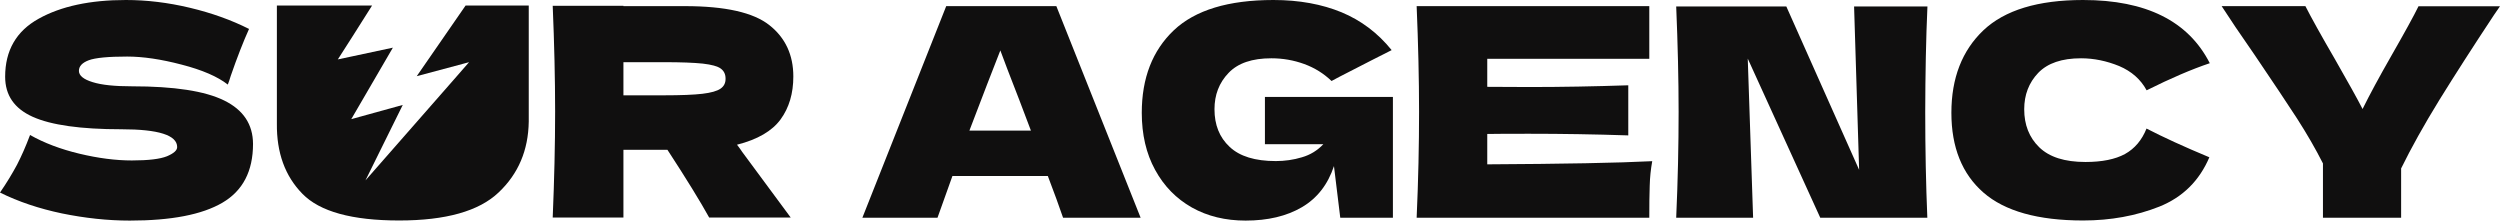
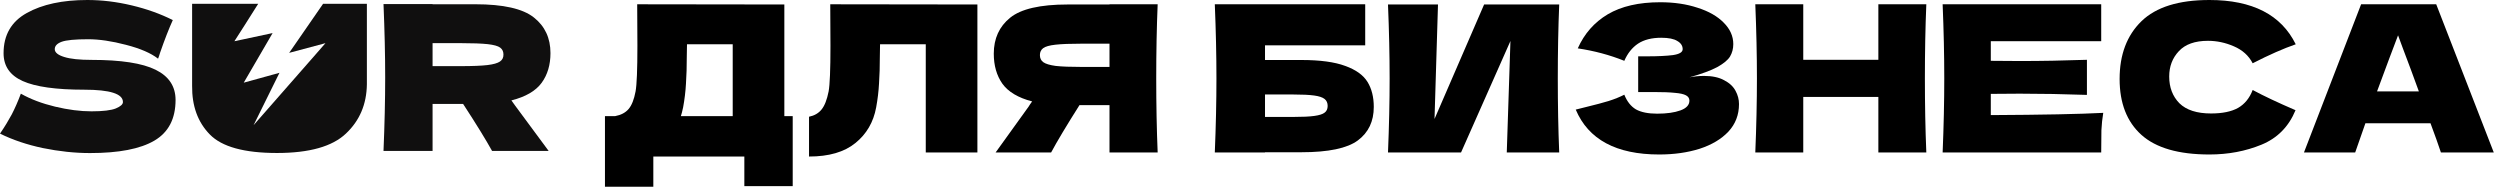
- <svg xmlns="http://www.w3.org/2000/svg" width="238" height="21" viewBox="0 0 238 21" fill="none">
-   <path d="M100.564 0.584H90.08L82.098 20.727H89.25L90.671 16.755H99.754C100.364 18.352 100.844 19.676 101.204 20.727H108.587L100.564 0.584ZM92.291 12.423C93.591 9.025 94.562 6.484 95.232 4.8L95.912 6.611C96.673 8.548 97.413 10.495 98.143 12.432H92.291V12.423Z" fill="#100F0F" />
-   <path d="M120.421 9.229V13.727H125.983C125.422 14.321 124.752 14.74 123.942 14.974C123.142 15.217 122.301 15.334 121.461 15.334C119.48 15.334 118.02 14.886 117.06 13.98C116.089 13.075 115.619 11.887 115.619 10.398C115.619 9.035 116.059 7.876 116.96 6.942C117.85 6.007 119.21 5.549 121.031 5.549C122.131 5.549 123.172 5.734 124.162 6.095C125.152 6.455 126.023 7 126.763 7.711L127.473 7.331C129.954 6.056 131.624 5.199 132.485 4.771C131.174 3.145 129.584 1.947 127.713 1.168C125.843 0.399 123.682 0 121.231 0C116.94 0 113.778 0.964 111.748 2.882C109.717 4.809 108.697 7.428 108.697 10.739C108.697 12.803 109.117 14.623 109.967 16.171C110.817 17.729 111.988 18.917 113.468 19.754C114.959 20.591 116.669 21 118.58 21C120.691 21 122.481 20.581 123.942 19.725C125.402 18.868 126.413 17.563 126.993 15.811L127.593 20.727H132.605V9.229H120.421Z" fill="#100F0F" />
-   <path d="M141.587 15.645V12.754C142.508 12.734 143.858 12.734 145.639 12.734C148.66 12.734 151.781 12.783 155.012 12.89V8.12C151.781 8.227 148.66 8.285 145.639 8.285C143.858 8.285 142.508 8.275 141.587 8.266V5.598H157.013V0.584H134.865C135.015 4.177 135.095 7.526 135.095 10.651C135.095 13.786 135.025 17.135 134.865 20.727H157.013C157.013 19.501 157.023 18.488 157.053 17.69C157.073 16.892 157.153 16.103 157.293 15.344C154.052 15.509 148.81 15.606 141.587 15.645Z" fill="#100F0F" />
-   <path d="M183.492 0.613H176.509L176.99 16.171L170.057 0.613H159.574C159.724 4.196 159.804 7.545 159.804 10.651C159.804 13.786 159.734 17.135 159.574 20.727H166.896L166.386 5.579L173.288 20.727H183.482C183.352 17.593 183.282 14.243 183.282 10.651C183.292 7.088 183.352 3.739 183.492 0.613Z" fill="#100F0F" />
-   <path d="M202.298 14.662C201.368 15.168 200.107 15.421 198.537 15.421C196.556 15.421 195.096 14.954 194.135 14.02C193.175 13.085 192.705 11.878 192.705 10.398C192.705 9.035 193.145 7.876 194.035 6.942C194.936 6.007 196.296 5.549 198.117 5.549C199.347 5.549 200.557 5.803 201.748 6.289C202.938 6.796 203.799 7.565 204.359 8.597C206.659 7.448 208.66 6.591 210.371 6.017C208.33 2.006 204.309 0 198.307 0C194.015 0 190.854 0.964 188.823 2.882C186.793 4.809 185.772 7.428 185.772 10.739C185.772 14.029 186.793 16.561 188.823 18.332C190.854 20.104 194.025 20.99 198.307 20.99C200.928 20.99 203.348 20.552 205.579 19.666C207.8 18.77 209.38 17.203 210.331 14.974C207.9 13.961 205.909 13.046 204.349 12.238C203.909 13.338 203.228 14.146 202.298 14.662Z" fill="#100F0F" />
-   <path d="M230.248 0.584C229.798 1.509 228.907 3.125 227.597 5.413C226.477 7.37 225.586 9.025 224.916 10.378C224.446 9.453 223.556 7.857 222.265 5.598C220.975 3.378 220.044 1.704 219.474 0.584H211.501C212.222 1.704 213.262 3.252 214.633 5.218C216.373 7.789 217.724 9.804 218.674 11.274C219.624 12.754 220.444 14.175 221.145 15.558V20.727H228.587V16.035C229.558 14.058 230.768 11.887 232.218 9.531C233.669 7.185 235.42 4.459 237.45 1.392L238 0.594H230.248V0.584Z" fill="#100F0F" />
+ <svg xmlns="http://www.w3.org/2000/svg" width="343" height="26" viewBox="0 0 343 26" fill="none">
+   <path d="M107.612 15.932H108.76V25.536H102.124V21.476H89.636V25.62H83V15.932H84.4C85.203 15.783 85.819 15.456 86.248 14.952C86.677 14.448 86.995 13.645 87.2 12.544C87.368 11.629 87.452 9.548 87.452 6.3L87.424 0.588L107.612 0.616V15.932ZM93.724 14.728C93.612 15.251 93.509 15.652 93.416 15.932H100.528V6.076H94.256L94.228 7.7C94.228 9.119 94.191 10.369 94.116 11.452C94.06 12.516 93.929 13.608 93.724 14.728Z" fill="black" />
+   <path d="M134.099 20.916H127.015V6.076H120.743L120.715 7.7C120.715 9.119 120.678 10.369 120.603 11.452C120.547 12.516 120.416 13.608 120.211 14.728C119.838 16.763 118.886 18.396 117.355 19.628C115.843 20.86 113.724 21.476 110.999 21.476V16.016C111.727 15.867 112.296 15.54 112.707 15.036C113.136 14.513 113.463 13.683 113.687 12.544C113.855 11.629 113.939 9.548 113.939 6.3L113.911 0.588L134.099 0.616V20.916Z" fill="black" />
+   <path d="M158.831 0.588C158.7 3.743 158.635 7.131 158.635 10.752C158.635 14.373 158.7 17.761 158.831 20.916H152.223V14.42H148.107C146.333 17.22 145.036 19.385 144.215 20.916H136.599L141.135 14.616C141.228 14.448 141.387 14.215 141.611 13.916C139.688 13.412 138.325 12.6 137.523 11.48C136.739 10.36 136.347 8.988 136.347 7.364C136.347 5.292 137.093 3.649 138.587 2.436C140.08 1.223 142.712 0.616 146.483 0.616H152.223V0.588H158.831ZM152.223 9.184V5.992H148.443C146.837 5.992 145.624 6.039 144.803 6.132C143.981 6.225 143.421 6.384 143.123 6.608C142.824 6.832 142.675 7.149 142.675 7.56C142.675 7.989 142.833 8.316 143.151 8.54C143.468 8.764 144.028 8.932 144.831 9.044C145.652 9.137 146.856 9.184 148.443 9.184H152.223Z" fill="black" />
+   <path d="M178.543 8.232C181.1 8.232 183.107 8.503 184.563 9.044C186.019 9.567 187.036 10.295 187.615 11.228C188.193 12.161 188.483 13.309 188.483 14.672C188.483 16.651 187.755 18.181 186.299 19.264C184.843 20.347 182.257 20.888 178.543 20.888H173.559V20.916H166.671C166.82 17.295 166.895 13.907 166.895 10.752C166.895 7.597 166.82 4.209 166.671 0.588H187.307V6.216H173.559V8.232H178.543ZM177.423 16.044C178.711 16.044 179.681 15.997 180.335 15.904C181.007 15.811 181.473 15.661 181.735 15.456C182.015 15.251 182.155 14.943 182.155 14.532C182.155 14.121 182.015 13.804 181.735 13.58C181.455 13.356 180.979 13.197 180.307 13.104C179.635 13.011 178.673 12.964 177.423 12.964H173.559V16.044H177.423Z" fill="black" />
+   <path d="M197.293 0.616L196.816 16.324L203.62 0.616H213.924C213.794 3.771 213.729 7.149 213.729 10.752C213.729 14.373 213.794 17.761 213.924 20.916H206.729L207.232 5.628L200.456 20.916H190.433C190.582 17.295 190.657 13.907 190.657 10.752C190.657 7.616 190.582 4.237 190.433 0.616H197.293Z" fill="black" />
+   <path d="M231.787 10.612C232.459 10.481 233.122 10.416 233.775 10.416C234.914 10.416 235.838 10.612 236.547 11.004C237.275 11.377 237.798 11.863 238.115 12.46C238.432 13.039 238.591 13.645 238.591 14.28C238.591 15.755 238.106 17.015 237.135 18.06C236.164 19.087 234.848 19.871 233.187 20.412C231.526 20.935 229.678 21.196 227.643 21.196C221.744 21.196 217.927 19.143 216.191 15.036L217.759 14.644C218.916 14.364 219.896 14.103 220.699 13.86C221.52 13.599 222.239 13.309 222.855 12.992C223.228 13.925 223.76 14.597 224.451 15.008C225.16 15.4 226.131 15.596 227.363 15.596C228.67 15.596 229.734 15.447 230.555 15.148C231.376 14.849 231.787 14.401 231.787 13.804C231.787 13.487 231.628 13.244 231.311 13.076C230.994 12.908 230.49 12.796 229.799 12.74C229.108 12.665 228.138 12.628 226.887 12.628H224.759V7.728H226.047C227.466 7.728 228.623 7.672 229.519 7.56C230.415 7.429 230.863 7.159 230.863 6.748C230.863 6.281 230.62 5.908 230.135 5.628C229.668 5.329 228.931 5.18 227.923 5.18C226.616 5.18 225.552 5.451 224.731 5.992C223.928 6.533 223.303 7.317 222.855 8.344C220.858 7.541 218.73 6.972 216.471 6.636C217.367 4.62 218.739 3.061 220.587 1.96C222.454 0.859 224.852 0.308 227.783 0.308C229.687 0.308 231.395 0.56 232.907 1.064C234.438 1.549 235.632 2.231 236.491 3.108C237.368 3.985 237.807 4.965 237.807 6.048C237.807 6.683 237.658 7.252 237.359 7.756C237.06 8.241 236.472 8.727 235.595 9.212C234.718 9.679 233.448 10.145 231.787 10.612Z" fill="black" />
+   <path d="M264.291 0.588C264.16 3.743 264.095 7.131 264.095 10.752C264.095 14.373 264.16 17.761 264.291 20.916H257.711V13.3H247.407V20.916H240.827C240.976 17.295 241.051 13.907 241.051 10.752C241.051 7.597 240.976 4.209 240.827 0.588H247.407V8.204H257.711V0.588H264.291Z" fill="black" />
+   <path d="M273.138 15.792C280.231 15.755 285.374 15.652 288.566 15.484C288.436 16.249 288.352 17.043 288.314 17.864C288.296 18.667 288.286 19.684 288.286 20.916H266.53C266.679 17.295 266.754 13.907 266.754 10.752C266.754 7.597 266.679 4.209 266.53 0.588H288.286V5.656H273.138V8.344C274.034 8.363 275.359 8.372 277.114 8.372C280.082 8.372 283.153 8.316 286.326 8.204V13.02C283.153 12.908 280.082 12.852 277.114 12.852C275.359 12.852 274.034 12.861 273.138 12.88V15.792Z" fill="black" />
+   <path d="M303.131 21.196C298.913 21.196 295.805 20.3 293.807 18.508C291.81 16.716 290.811 14.159 290.811 10.836C290.811 7.495 291.81 4.853 293.807 2.912C295.805 0.971 298.913 0 303.131 0C309.03 0 312.978 2.025 314.975 6.076C313.295 6.655 311.326 7.523 309.067 8.68C308.526 7.635 307.667 6.86 306.491 6.356C305.334 5.852 304.149 5.6 302.935 5.6C301.143 5.6 299.809 6.076 298.931 7.028C298.054 7.961 297.615 9.119 297.615 10.5C297.615 11.993 298.082 13.216 299.015 14.168C299.967 15.101 301.414 15.568 303.355 15.568C304.905 15.568 306.137 15.316 307.051 14.812C307.966 14.289 308.638 13.468 309.067 12.348C310.598 13.169 312.558 14.093 314.947 15.12C314.014 17.379 312.455 18.956 310.271 19.852C308.087 20.748 305.707 21.196 303.131 21.196Z" fill="black" />
+   <path d="M334.893 20.916C334.539 19.852 334.063 18.517 333.465 16.912H324.533L323.133 20.916H316.105L323.945 0.588H334.249L342.145 20.916H334.893ZM331.869 12.544C331.16 10.584 330.432 8.624 329.685 6.664L329.013 4.844C328.36 6.543 327.399 9.109 326.129 12.544H331.869Z" fill="black" />
  <path d="M21.347 9.57C19.517 8.665 16.596 8.217 12.564 8.217C10.924 8.217 9.673 8.09 8.813 7.818C7.953 7.555 7.513 7.195 7.513 6.747C7.513 6.299 7.833 5.968 8.453 5.734C9.083 5.501 10.303 5.384 12.104 5.384C13.605 5.384 15.335 5.637 17.296 6.153C19.256 6.659 20.717 7.292 21.687 8.051C21.767 7.866 21.857 7.584 21.967 7.224C22.578 5.462 23.158 3.972 23.708 2.755C22.027 1.908 20.157 1.236 18.076 0.74C15.995 0.243 13.965 0 11.984 0C8.583 0 5.812 0.594 3.681 1.782C1.551 2.96 0.49 4.809 0.49 7.302C0.49 9.064 1.36 10.33 3.111 11.118C4.862 11.907 7.673 12.306 11.554 12.306C15.095 12.306 16.866 12.871 16.866 14C16.866 14.321 16.536 14.604 15.895 14.876C15.245 15.139 14.135 15.275 12.554 15.275C11.014 15.275 9.353 15.061 7.563 14.633C5.772 14.204 4.201 13.611 2.861 12.851C2.461 13.922 2.041 14.867 1.621 15.684C1.18 16.502 0.65 17.388 0 18.332C1.751 19.199 3.721 19.861 5.902 20.319C8.093 20.766 10.243 21 12.354 21C16.296 21 19.236 20.435 21.177 19.296C23.118 18.157 24.088 16.298 24.088 13.698C24.078 11.839 23.168 10.466 21.347 9.57Z" fill="#100F0F" />
-   <path d="M70.164 13.776C72.124 13.28 73.505 12.472 74.315 11.362C75.125 10.252 75.525 8.889 75.525 7.282C75.525 5.228 74.765 3.592 73.245 2.395C71.724 1.188 69.043 0.584 65.202 0.584H59.35V0.555H52.618C52.768 4.147 52.848 7.506 52.848 10.631C52.848 13.757 52.768 17.115 52.618 20.708H59.35V14.263H63.541C65.352 17.038 66.672 19.189 67.513 20.708H75.275L70.654 14.458C70.554 14.302 70.394 14.078 70.164 13.776ZM68.593 8.441C68.273 8.665 67.693 8.83 66.873 8.928C66.042 9.025 64.822 9.074 63.201 9.074H59.35V5.919H63.201C64.842 5.919 66.072 5.968 66.912 6.056C67.753 6.153 68.323 6.309 68.623 6.533C68.923 6.757 69.073 7.068 69.073 7.477C69.083 7.896 68.923 8.217 68.593 8.441Z" fill="#100F0F" />
-   <path d="M50.337 0.526V11.576C50.297 14.302 49.346 16.551 47.466 18.323C45.595 20.104 42.434 20.99 38.003 20.99C33.511 20.99 30.44 20.143 28.79 18.449C27.129 16.755 26.329 14.526 26.359 11.771V0.526H35.422C34.872 1.431 32.161 5.656 32.161 5.656L33.441 5.384L37.402 4.537L33.441 11.342L38.343 9.989L35.782 15.168L34.792 17.174L36.432 15.305L43.244 7.535L44.655 5.919L39.673 7.253L44.325 0.526H50.337Z" fill="#100F0F" />
+   <path d="M70.163 13.776C72.124 13.28 73.504 12.472 74.314 11.362C75.125 10.252 75.525 8.889 75.525 7.282C75.525 5.228 74.765 3.592 73.244 2.395C71.724 1.188 69.043 0.584 65.201 0.584H59.349V0.555H52.617C52.767 4.147 52.847 7.506 52.847 10.631C52.847 13.757 52.767 17.115 52.617 20.708H59.349V14.263H63.541C65.352 17.038 66.672 19.189 67.512 20.708H75.275L70.653 14.458C70.553 14.302 70.393 14.078 70.163 13.776ZM68.593 8.441C68.272 8.665 67.692 8.83 66.872 8.928C66.042 9.025 64.821 9.074 63.201 9.074H59.349V5.919H63.201C64.841 5.919 66.072 5.968 66.912 6.056C67.752 6.153 68.323 6.309 68.623 6.533C68.923 6.757 69.073 7.068 69.073 7.477C69.083 7.896 68.923 8.217 68.593 8.441Z" fill="#100F0F" />
+   <path d="M50.336 0.526V11.576C50.296 14.302 49.346 16.551 47.465 18.323C45.595 20.104 42.434 20.99 38.002 20.99C33.511 20.99 30.44 20.143 28.789 18.449C27.128 16.755 26.328 14.526 26.358 11.771V0.526H35.421C34.871 1.431 32.16 5.656 32.16 5.656L33.441 5.384L37.402 4.537L33.441 11.342L38.342 9.989L35.781 15.168L34.791 17.174L36.432 15.305L43.244 7.535L44.654 5.919L39.673 7.253L44.324 0.526H50.336Z" fill="#100F0F" />
</svg>
